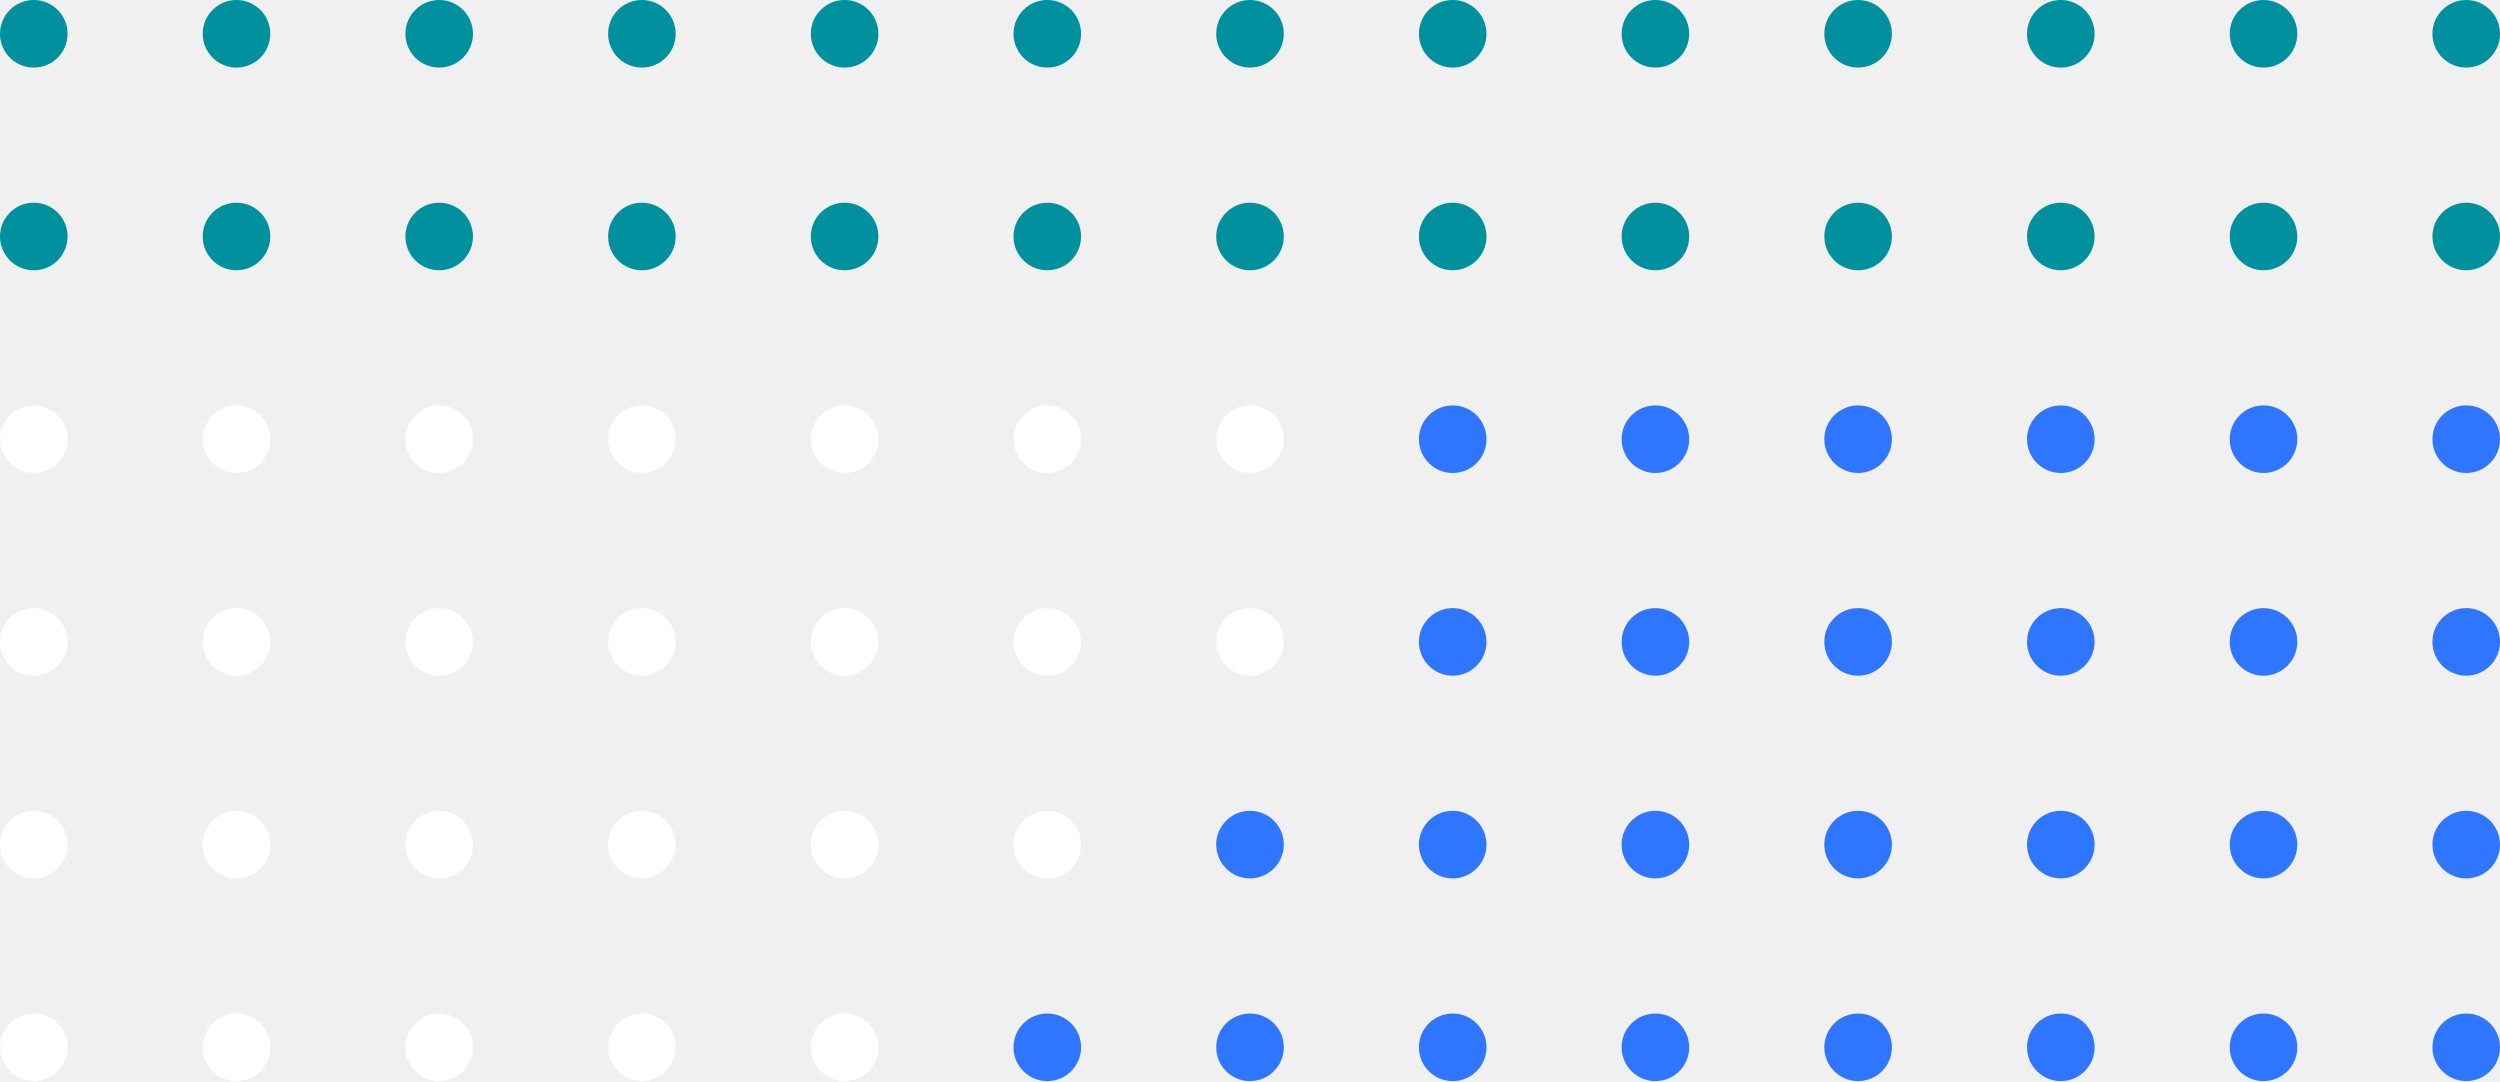
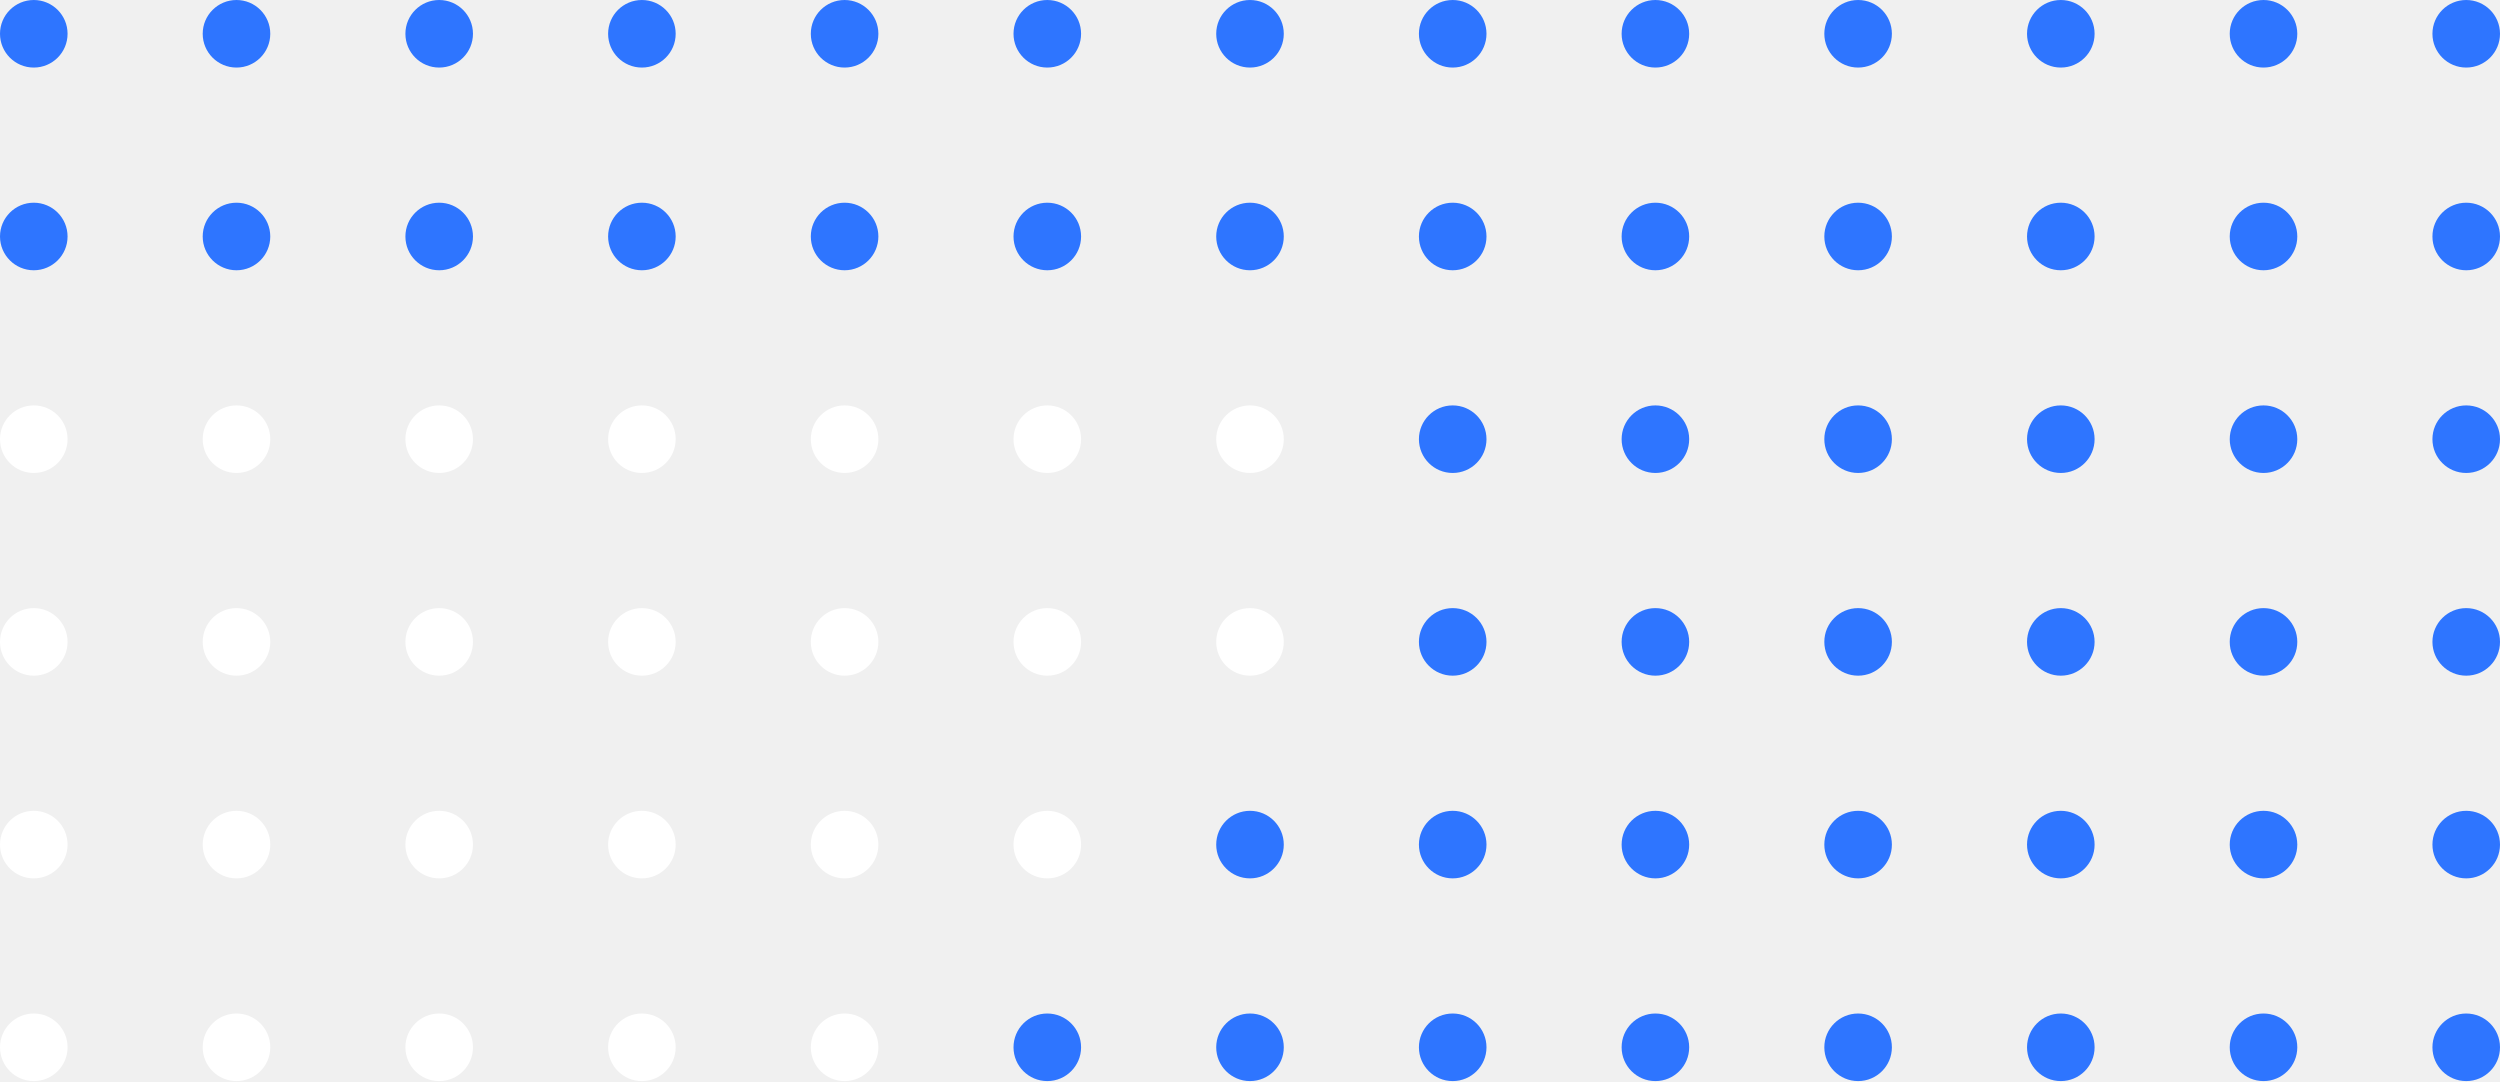
<svg xmlns="http://www.w3.org/2000/svg" height="160" viewBox="0 0 370 160" width="370">
-   <g fill="#00909e">
+   <g fill="#2e75ff">
    <circle cx="365" cy="5" r="5" />
    <circle cx="335" cy="5" r="5" />
    <circle cx="305" cy="5" r="5" />
    <circle cx="275" cy="5" r="5" />
    <circle cx="245" cy="5" r="5" />
    <circle cx="215" cy="5" r="5" />
    <circle cx="185" cy="5" r="5" />
    <circle cx="155" cy="5" r="5" />
    <circle cx="125" cy="5" r="5" />
    <circle cx="95" cy="5" r="5" />
    <circle cx="65" cy="5" r="5" />
    <circle cx="35" cy="5" r="5" />
    <circle cx="5" cy="5" r="5" />
    <circle cx="365" cy="35" r="5" />
    <circle cx="335" cy="35" r="5" />
    <circle cx="305" cy="35" r="5" />
    <circle cx="275" cy="35" r="5" />
    <circle cx="245" cy="35" r="5" />
    <circle cx="215" cy="35" r="5" />
    <circle cx="185" cy="35" r="5" />
    <circle cx="155" cy="35" r="5" />
    <circle cx="125" cy="35" r="5" />
    <circle cx="95" cy="35" r="5" />
    <circle cx="65" cy="35" r="5" />
    <circle cx="35" cy="35" r="5" />
    <circle cx="5" cy="35" r="5" />
  </g>
  <circle cx="365" cy="65" fill="#2e75ff" r="5" />
  <circle cx="335" cy="65" fill="#2e75ff" r="5" />
  <circle cx="305" cy="65" fill="#2e75ff" r="5" />
  <circle cx="275" cy="65" fill="#2e75ff" r="5" />
  <circle cx="245" cy="65" fill="#2e75ff" r="5" />
  <circle cx="215" cy="65" fill="#2e75ff" r="5" />
  <circle cx="185" cy="65" fill="#fff" r="5" />
  <circle cx="155" cy="65" fill="#fff" r="5" />
  <circle cx="125" cy="65" fill="#fff" r="5" />
  <circle cx="95" cy="65" fill="#fff" r="5" />
  <circle cx="65" cy="65" fill="#fff" r="5" />
  <circle cx="35" cy="65" fill="#fff" r="5" />
  <circle cx="5" cy="65" fill="#fff" r="5" />
  <circle cx="365" cy="95" fill="#2e75ff" r="5" />
  <circle cx="335" cy="95" fill="#2e75ff" r="5" />
  <circle cx="305" cy="95" fill="#2e75ff" r="5" />
  <circle cx="275" cy="95" fill="#2e75ff" r="5" />
  <circle cx="245" cy="95" fill="#2e75ff" r="5" />
  <circle cx="215" cy="95" fill="#2e75ff" r="5" />
  <circle cx="185" cy="95" fill="#fff" r="5" />
  <circle cx="155" cy="95" fill="#fff" r="5" />
  <circle cx="125" cy="95" fill="#fff" r="5" />
  <circle cx="95" cy="95" fill="#fff" r="5" />
  <circle cx="65" cy="95" fill="#fff" r="5" />
  <circle cx="35" cy="95" fill="#fff" r="5" />
  <circle cx="5" cy="95" fill="#fff" r="5" />
  <circle cx="365" cy="125" fill="#2e75ff" r="5" />
  <circle cx="335" cy="125" fill="#2e75ff" r="5" />
  <circle cx="305" cy="125" fill="#2e75ff" r="5" />
  <circle cx="275" cy="125" fill="#2e75ff" r="5" />
  <circle cx="245" cy="125" fill="#2e75ff" r="5" />
  <circle cx="215" cy="125" fill="#2e75ff" r="5" />
  <circle cx="185" cy="125" fill="#2e75ff" r="5" />
  <circle cx="155" cy="125" fill="#fff" r="5" />
  <circle cx="125" cy="125" fill="#fff" r="5" />
  <circle cx="95" cy="125" fill="#fff" r="5" />
  <circle cx="65" cy="125" fill="#fff" r="5" />
  <circle cx="35" cy="125" fill="#fff" r="5" />
  <circle cx="5" cy="125" fill="#fff" r="5" />
  <circle cx="365" cy="155" fill="#2e75ff" r="5" />
  <circle cx="335" cy="155" fill="#2e75ff" r="5" />
  <circle cx="305" cy="155" fill="#2e75ff" r="5" />
  <circle cx="275" cy="155" fill="#2e75ff" r="5" />
  <circle cx="245" cy="155" fill="#2e75ff" r="5" />
  <circle cx="215" cy="155" fill="#2e75ff" r="5" />
  <circle cx="185" cy="155" fill="#2e75ff" r="5" />
  <circle cx="155" cy="155" fill="#2e75ff" r="5" />
  <circle cx="125" cy="155" fill="#fff" r="5" />
  <circle cx="95" cy="155" fill="#fff" r="5" />
  <circle cx="65" cy="155" fill="#fff" r="5" />
  <circle cx="35" cy="155" fill="#fff" r="5" />
  <circle cx="5" cy="155" fill="#fff" r="5" />
</svg>
